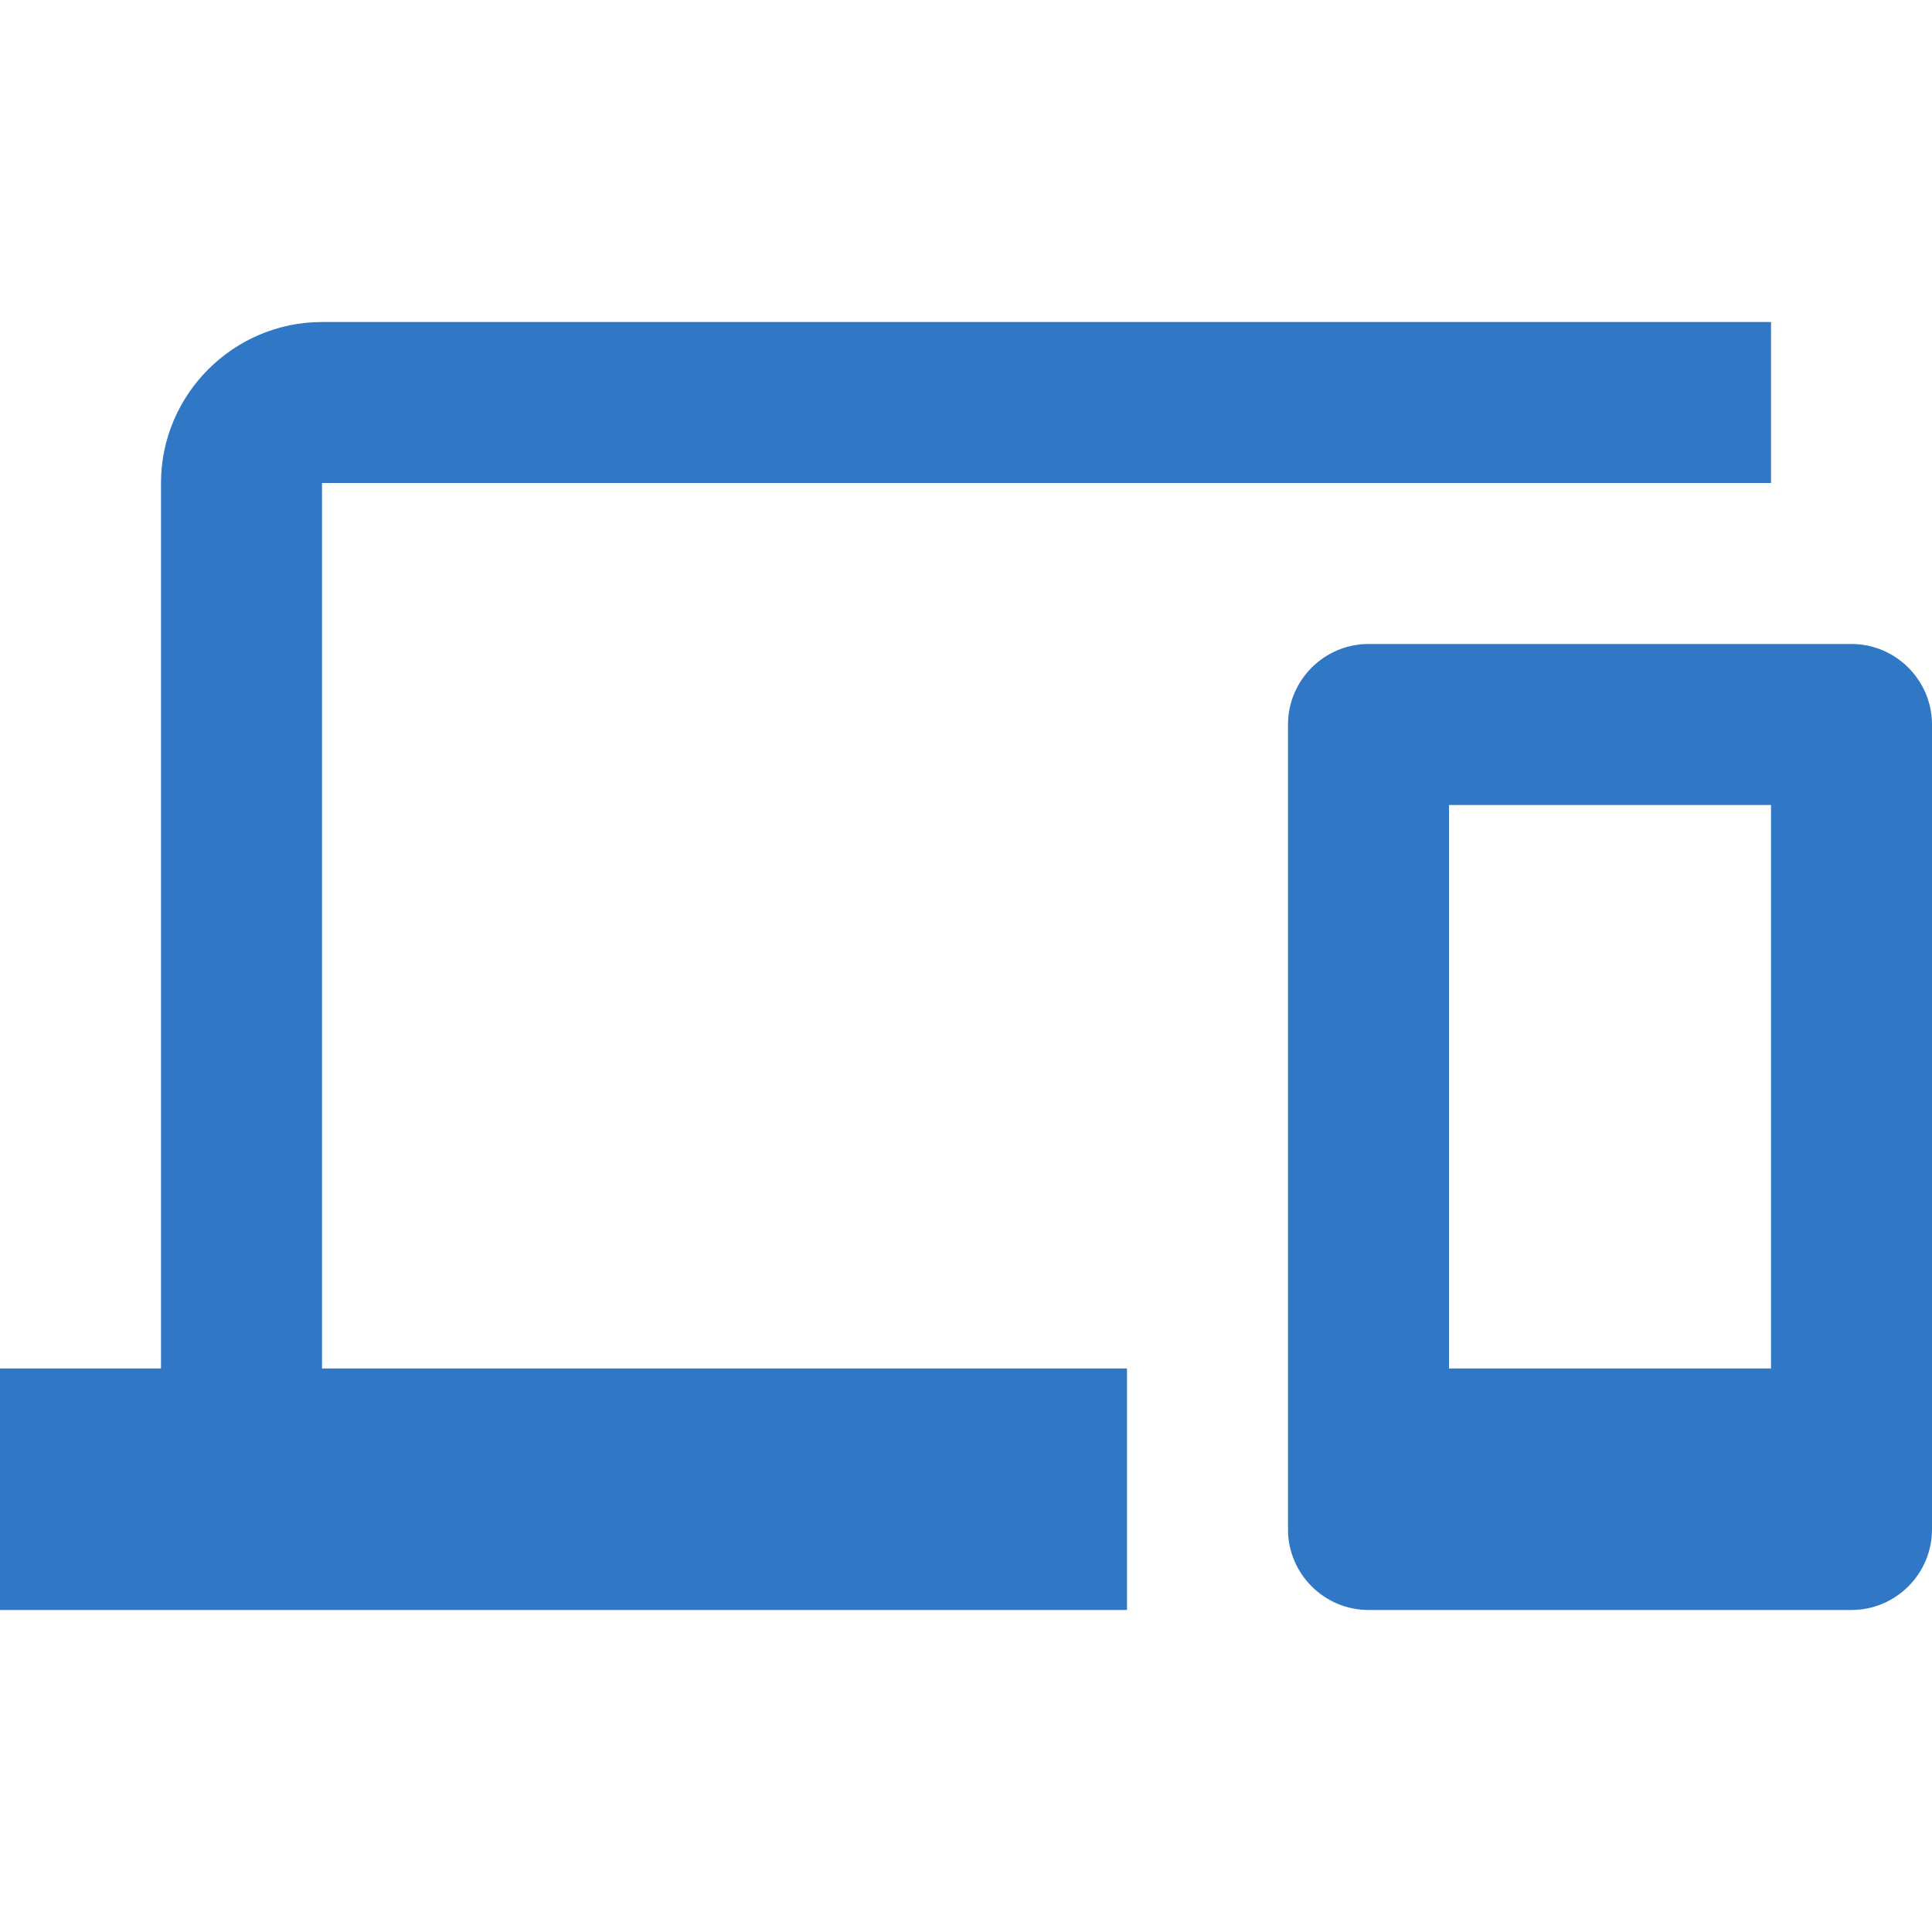
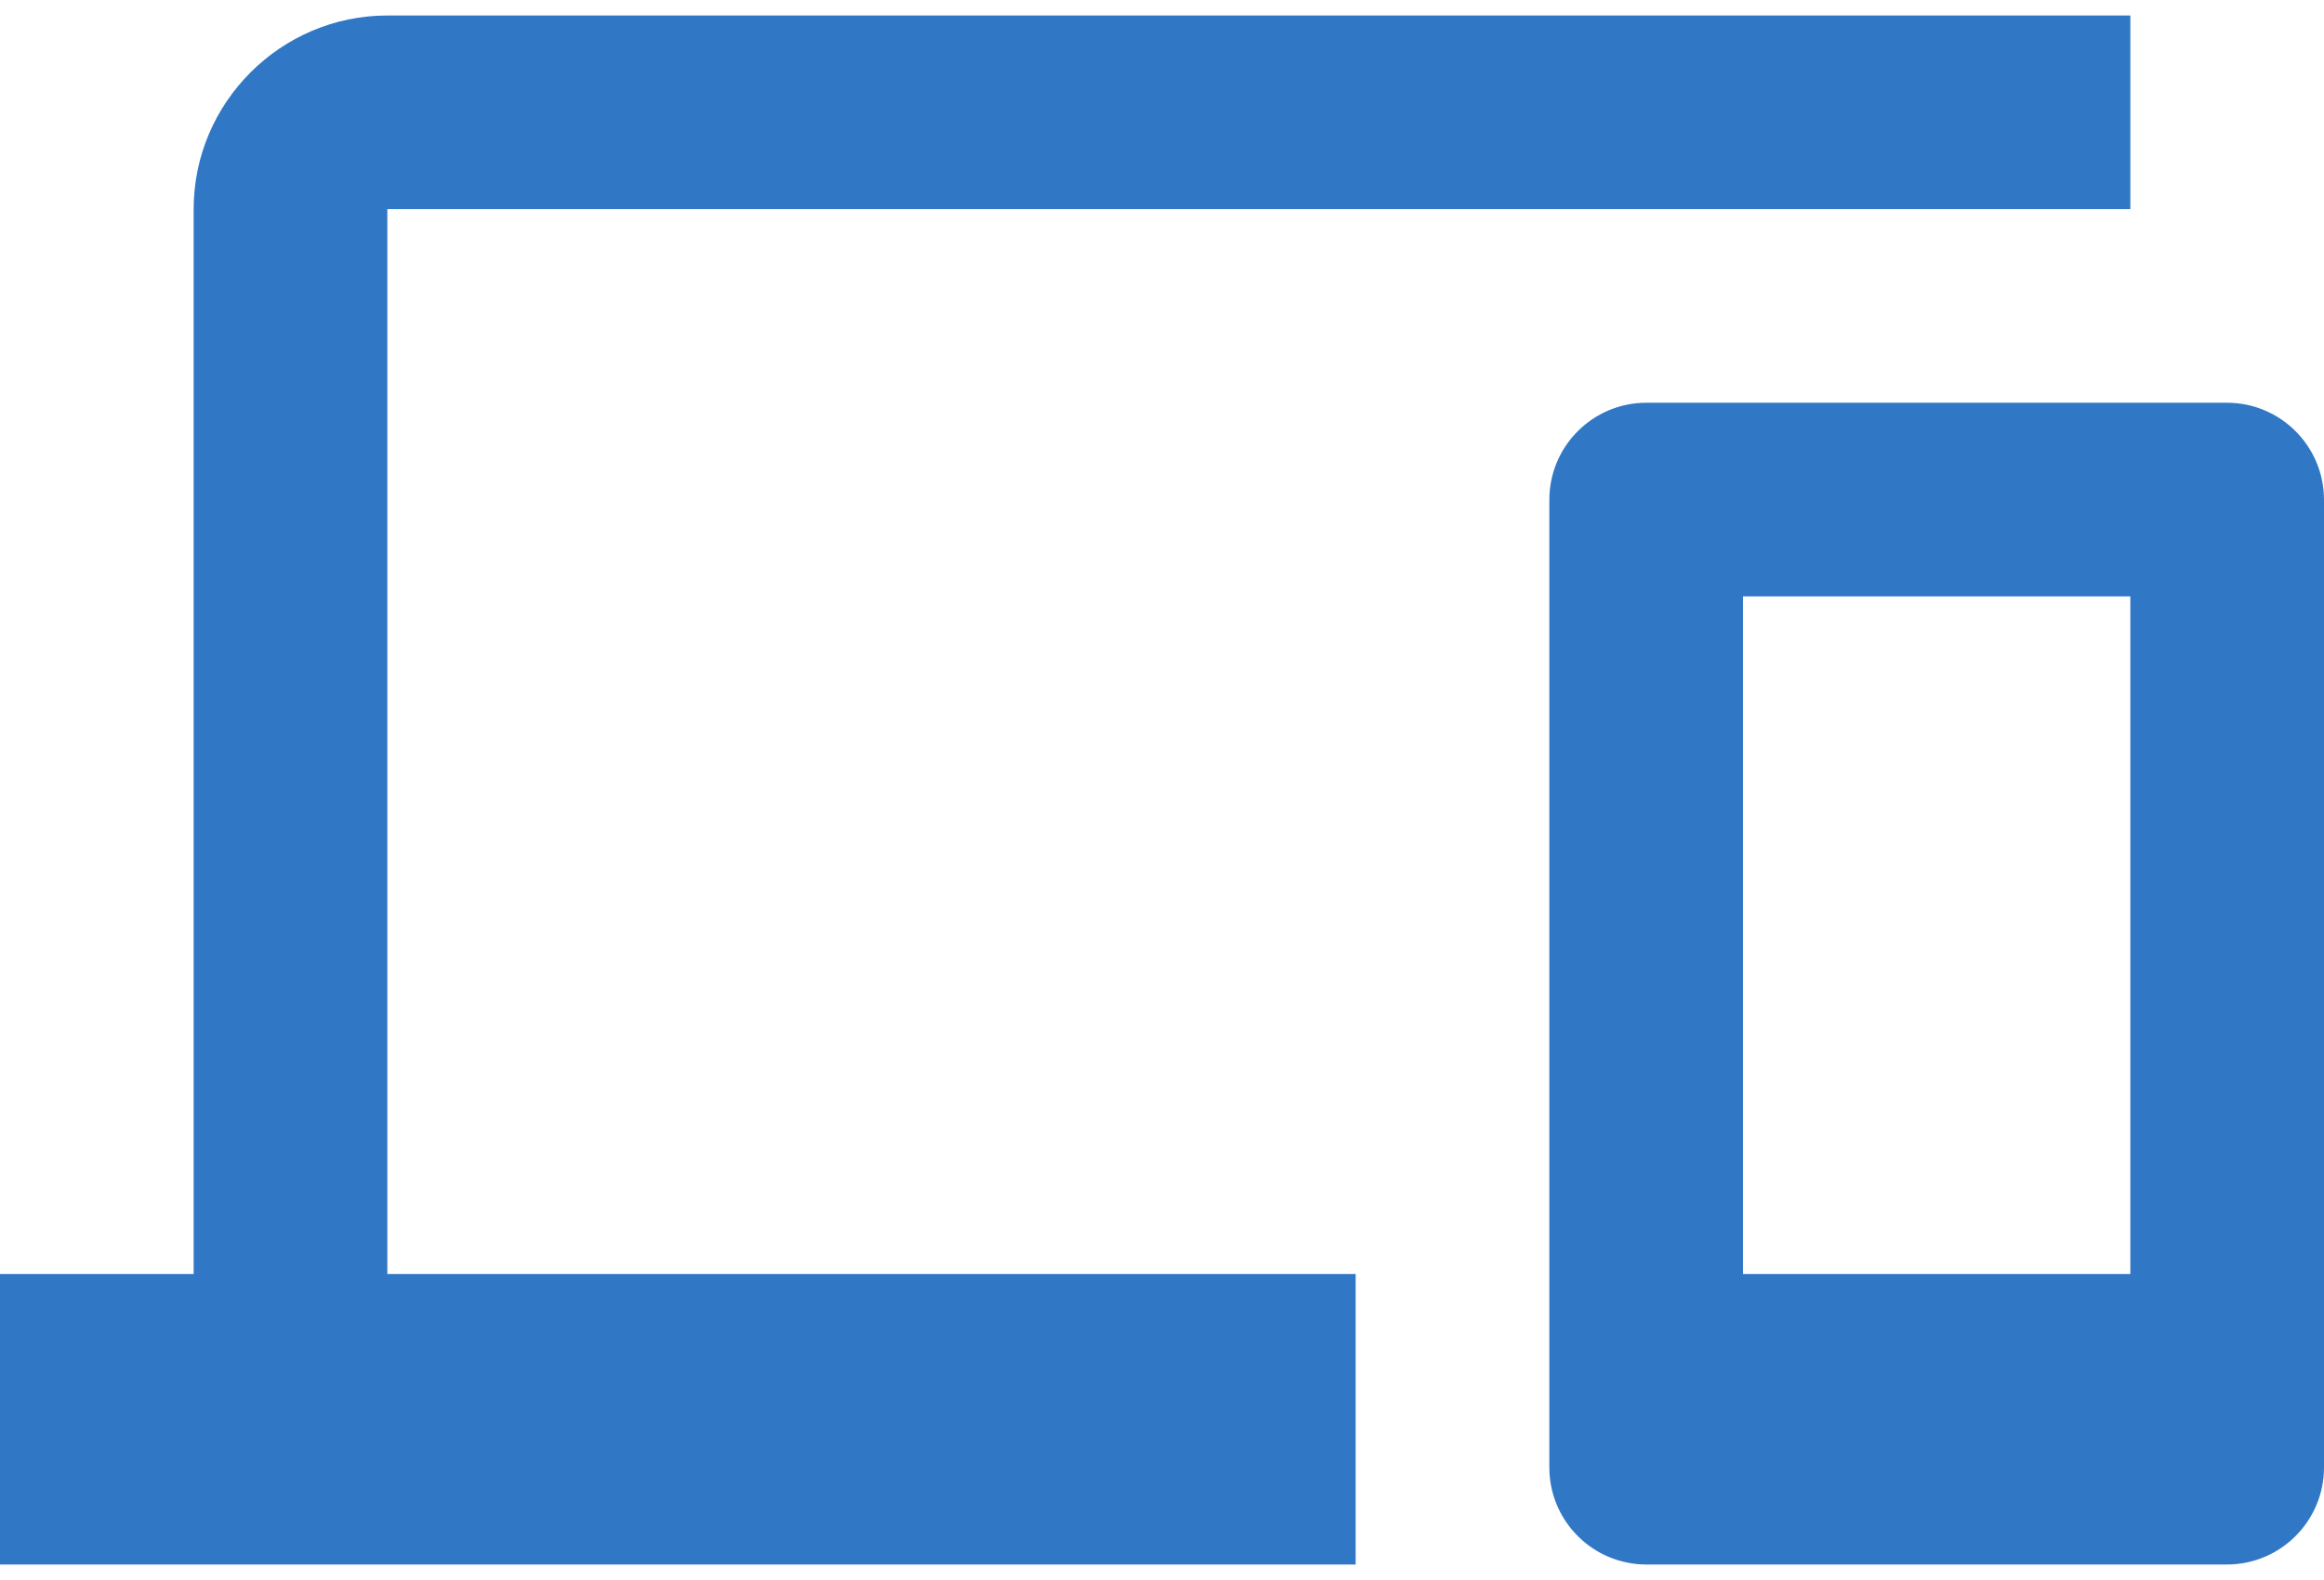
- <svg xmlns="http://www.w3.org/2000/svg" width="100" height="100" viewBox="0 0 100 100" fill="none">
-   <path d="M16.667 25H91.667V16.667H16.667C12.083 16.667 8.333 20.417 8.333 25V70.833H0V83.333H58.333V70.833H16.667V25ZM95.833 33.333H70.833C68.542 33.333 66.667 35.208 66.667 37.5V79.167C66.667 81.458 68.542 83.333 70.833 83.333H95.833C98.125 83.333 100 81.458 100 79.167V37.5C100 35.208 98.125 33.333 95.833 33.333ZM91.667 70.833H75V41.667H91.667V70.833Z" fill="#3077C6" />
+ <svg xmlns="http://www.w3.org/2000/svg" width="100" height="68" fill="none">
+   <path fill="#3077C6" d="M16.667 9h75V.667h-75C12.083.667 8.333 4.417 8.333 9v45.833H0v12.5h58.333v-12.5H16.667V9Zm79.166 8.333h-25a4.179 4.179 0 0 0-4.166 4.167v41.667a4.179 4.179 0 0 0 4.166 4.166h25A4.179 4.179 0 0 0 100 63.167V21.5a4.179 4.179 0 0 0-4.167-4.167Zm-4.166 37.5H75V25.667h16.667v29.166Z" />
</svg>
